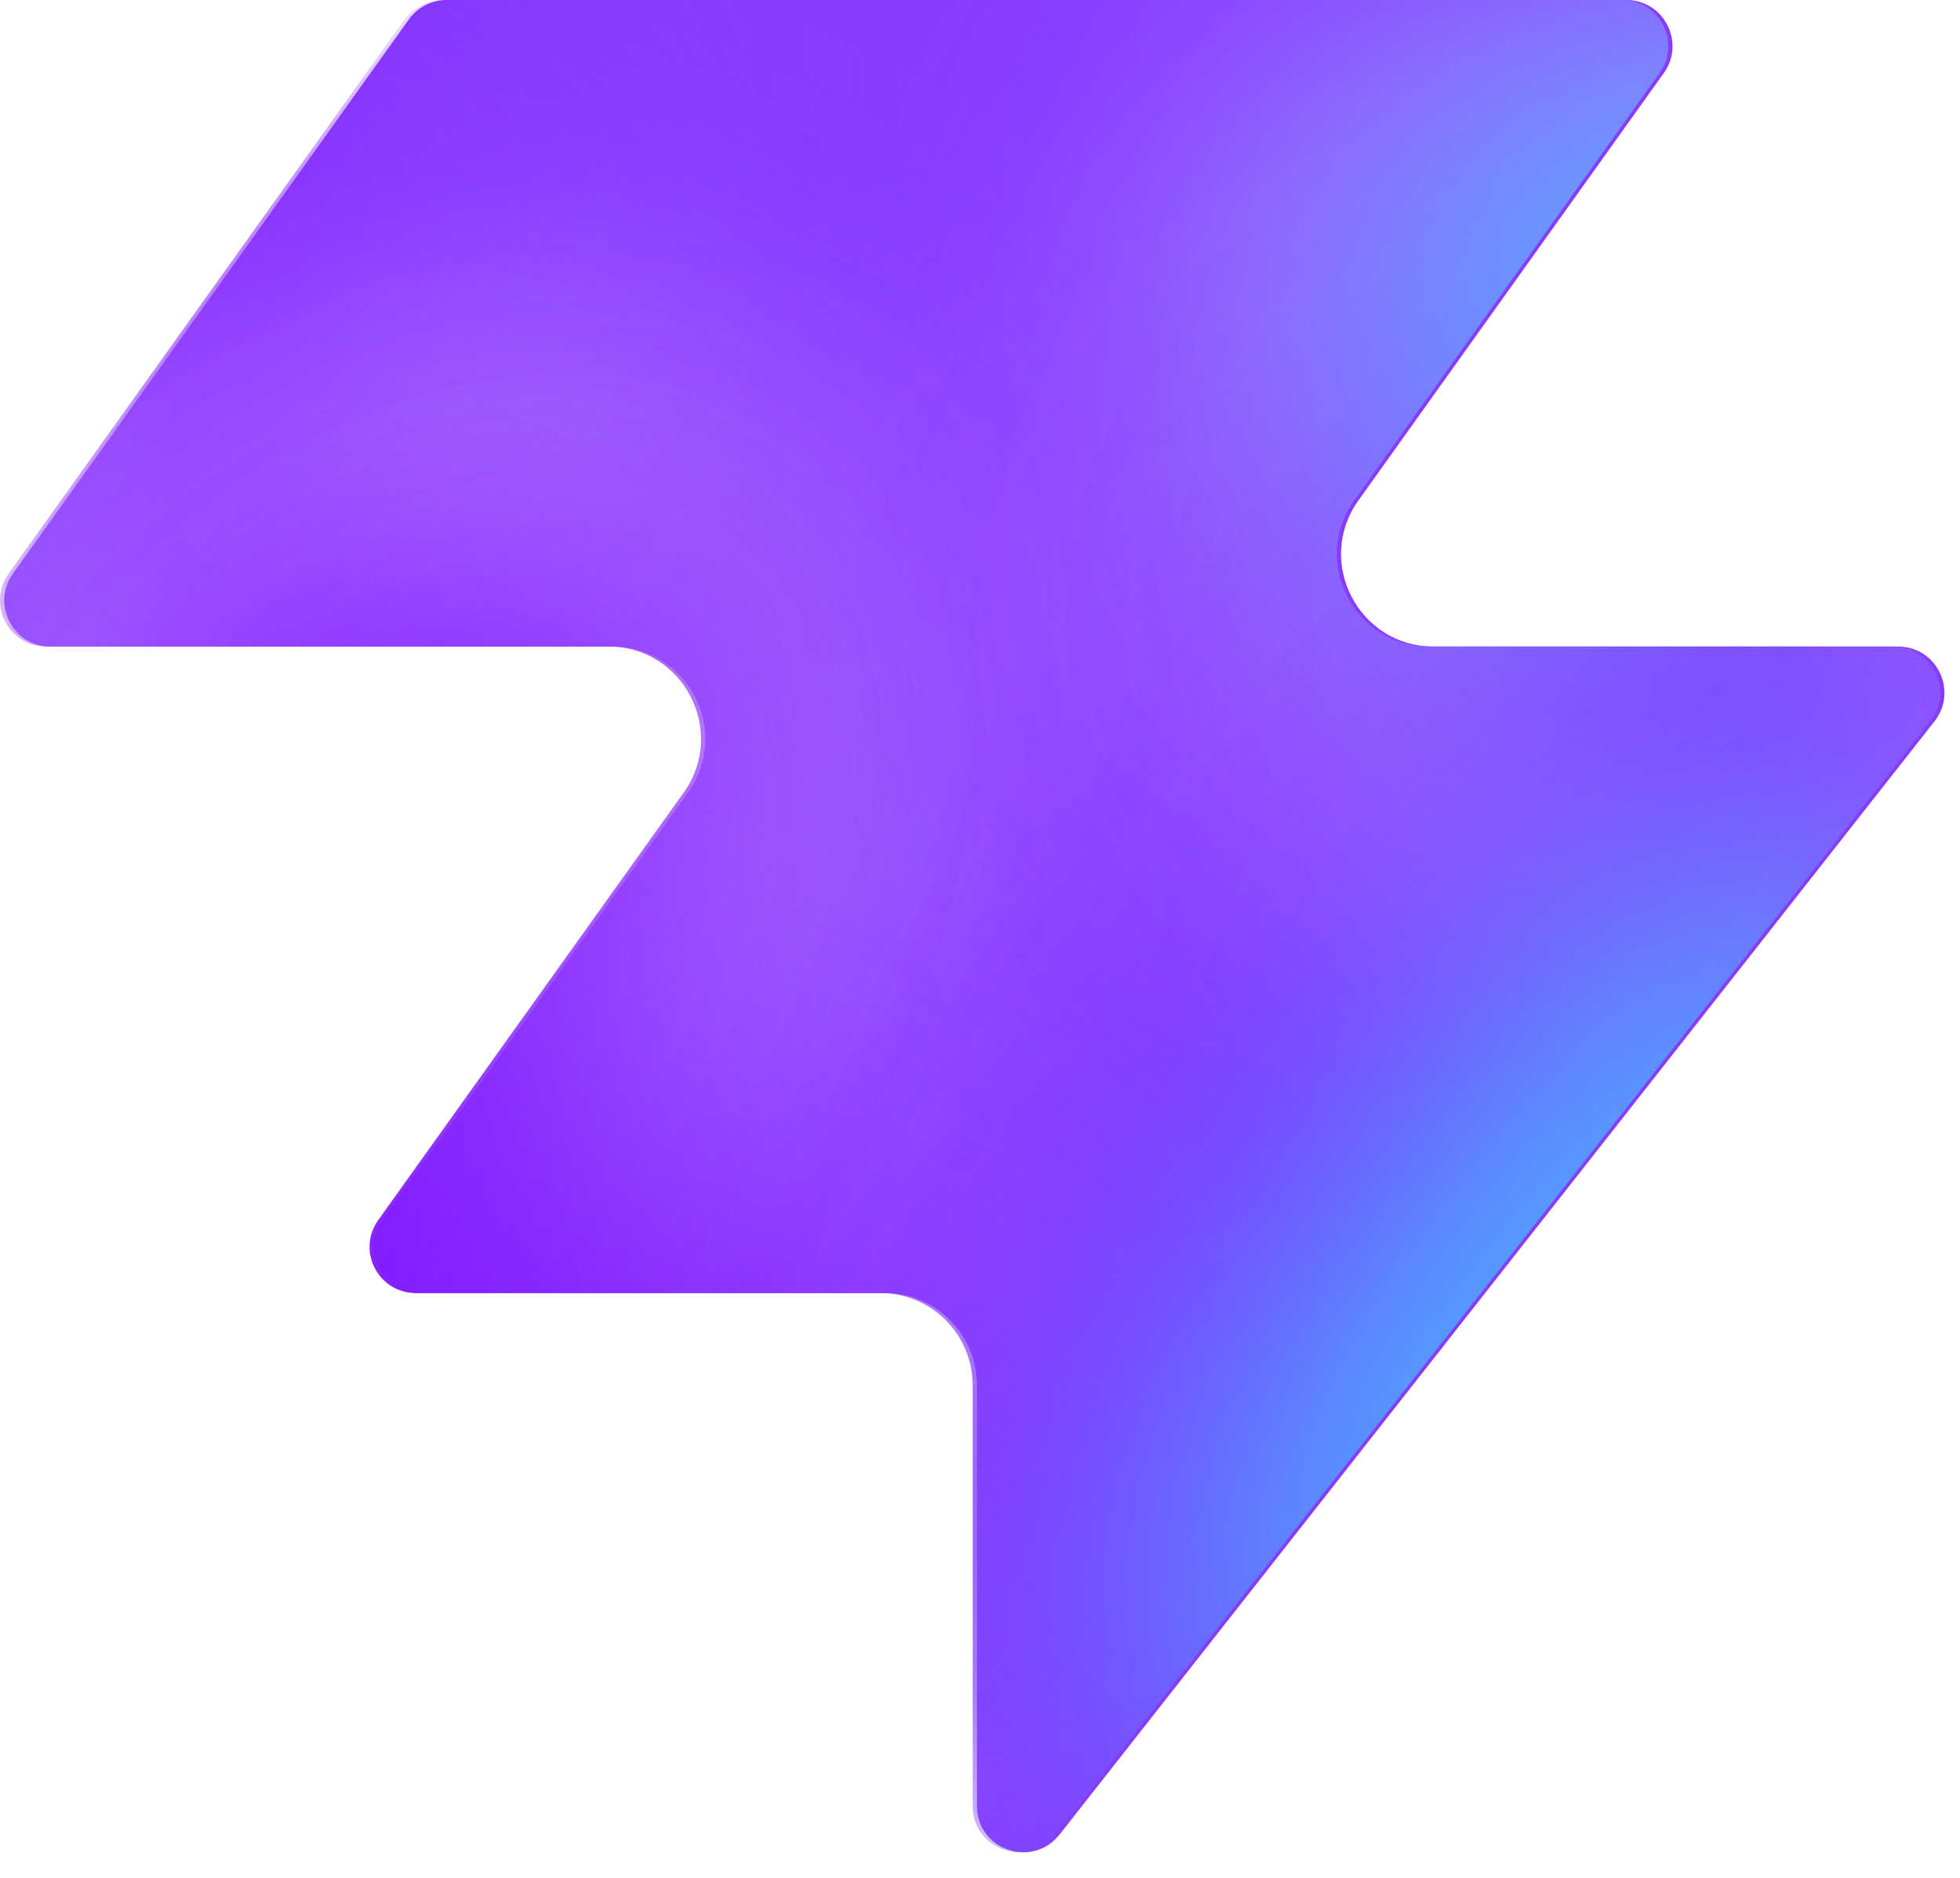
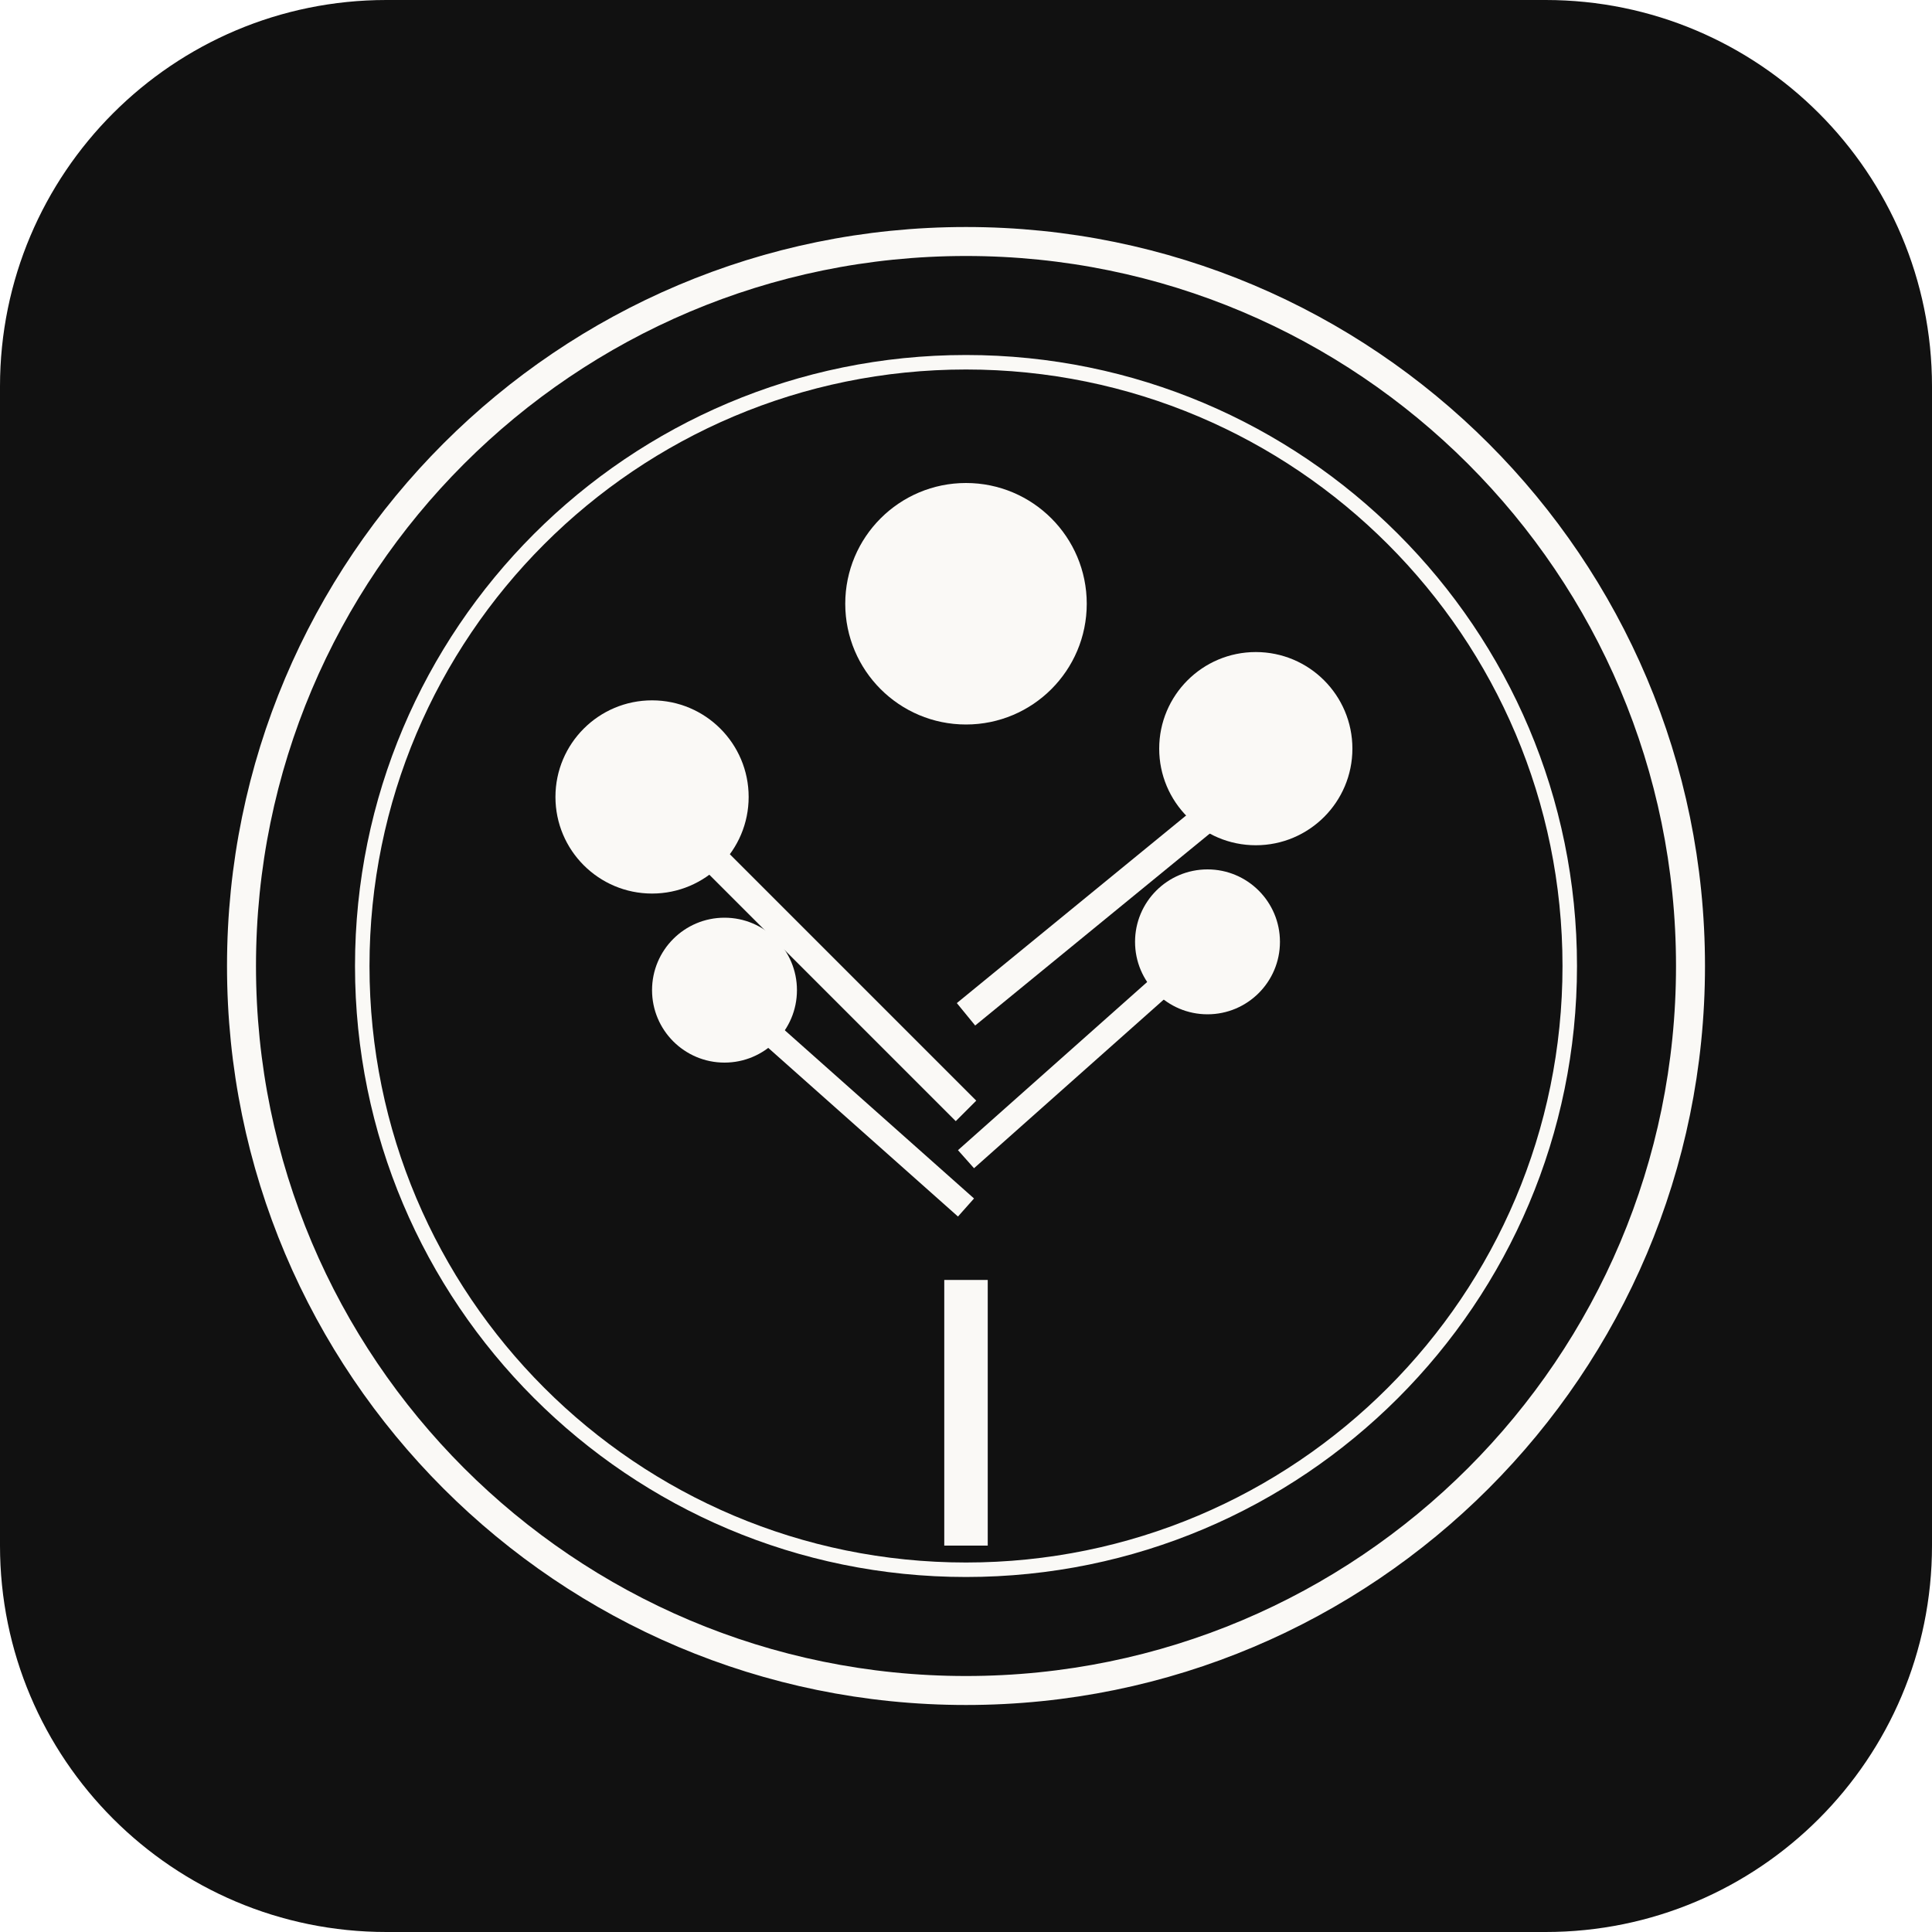
- <svg xmlns="http://www.w3.org/2000/svg" width="48" height="46" fill="none" viewBox="0 0 48 46">
-   <path fill="#863bff" d="M25.946 44.938c-.664.845-2.021.375-2.021-.698V33.937a2.26 2.26 0 0 0-2.262-2.262H10.287c-.92 0-1.456-1.04-.92-1.788l7.48-10.471c1.07-1.497 0-3.578-1.842-3.578H1.237c-.92 0-1.456-1.04-.92-1.788L10.013.474c.214-.297.556-.474.92-.474h28.894c.92 0 1.456 1.04.92 1.788l-7.48 10.471c-1.07 1.498 0 3.579 1.842 3.579h11.377c.943 0 1.473 1.088.89 1.83L25.947 44.94z" style="fill:#863bff;fill:color(display-p3 .525 .23 1);fill-opacity:1" />
-   <mask id="a" width="48" height="46" x="0" y="0" maskUnits="userSpaceOnUse" style="mask-type:alpha">
-     <path fill="#000" d="M25.842 44.938c-.664.844-2.021.375-2.021-.698V33.937a2.26 2.26 0 0 0-2.262-2.262H10.183c-.92 0-1.456-1.04-.92-1.788l7.48-10.471c1.07-1.498 0-3.579-1.842-3.579H1.133c-.92 0-1.456-1.04-.92-1.787L9.91.473c.214-.297.556-.474.92-.474h28.894c.92 0 1.456 1.04.92 1.788l-7.48 10.471c-1.07 1.498 0 3.578 1.842 3.578h11.377c.943 0 1.473 1.088.89 1.832L25.843 44.94z" style="fill:#000;fill-opacity:1" />
-   </mask>
-   <g mask="url(#a)">
-     <g filter="url(#b)">
-       <ellipse cx="5.508" cy="14.704" fill="#ede6ff" rx="5.508" ry="14.704" style="fill:#ede6ff;fill:color(display-p3 .927 .903 1);fill-opacity:1" transform="matrix(.00324 1 1 -.00324 -4.47 31.516)" />
-     </g>
-     <g filter="url(#c)">
-       <ellipse cx="10.399" cy="29.851" fill="#ede6ff" rx="10.399" ry="29.851" style="fill:#ede6ff;fill:color(display-p3 .927 .903 1);fill-opacity:1" transform="matrix(.00324 1 1 -.00324 -39.328 7.883)" />
-     </g>
-     <g filter="url(#d)">
-       <ellipse cx="5.508" cy="30.487" fill="#7e14ff" rx="5.508" ry="30.487" style="fill:#7e14ff;fill:color(display-p3 .492 .077 1);fill-opacity:1" transform="rotate(89.814 -25.913 -14.639)scale(1 -1)" />
-     </g>
-     <g filter="url(#e)">
-       <ellipse cx="5.508" cy="30.599" fill="#7e14ff" rx="5.508" ry="30.599" style="fill:#7e14ff;fill:color(display-p3 .492 .077 1);fill-opacity:1" transform="rotate(89.814 -32.644 -3.334)scale(1 -1)" />
-     </g>
-     <g filter="url(#f)">
-       <ellipse cx="5.508" cy="30.599" fill="#7e14ff" rx="5.508" ry="30.599" style="fill:#7e14ff;fill:color(display-p3 .492 .077 1);fill-opacity:1" transform="matrix(.00324 1 1 -.00324 -34.34 30.47)" />
-     </g>
-     <g filter="url(#g)">
-       <ellipse cx="14.072" cy="22.078" fill="#ede6ff" rx="14.072" ry="22.078" style="fill:#ede6ff;fill:color(display-p3 .927 .903 1);fill-opacity:1" transform="rotate(93.35 24.506 48.493)scale(-1 1)" />
-     </g>
-     <g filter="url(#h)">
-       <ellipse cx="3.47" cy="21.501" fill="#7e14ff" rx="3.47" ry="21.501" style="fill:#7e14ff;fill:color(display-p3 .492 .077 1);fill-opacity:1" transform="rotate(89.009 28.708 47.59)scale(-1 1)" />
-     </g>
-     <g filter="url(#i)">
-       <ellipse cx="3.47" cy="21.501" fill="#7e14ff" rx="3.47" ry="21.501" style="fill:#7e14ff;fill:color(display-p3 .492 .077 1);fill-opacity:1" transform="rotate(89.009 28.708 47.59)scale(-1 1)" />
-     </g>
-     <g filter="url(#j)">
-       <ellipse cx=".387" cy="8.972" fill="#7e14ff" rx="4.407" ry="29.108" style="fill:#7e14ff;fill:color(display-p3 .492 .077 1);fill-opacity:1" transform="rotate(39.51 .387 8.972)" />
-     </g>
-     <g filter="url(#k)">
-       <ellipse cx="47.523" cy="-6.092" fill="#7e14ff" rx="4.407" ry="29.108" style="fill:#7e14ff;fill:color(display-p3 .492 .077 1);fill-opacity:1" transform="rotate(37.892 47.523 -6.092)" />
-     </g>
-     <g filter="url(#l)">
-       <ellipse cx="41.412" cy="6.333" fill="#47bfff" rx="5.971" ry="9.665" style="fill:#47bfff;fill:color(display-p3 .28 .748 1);fill-opacity:1" transform="rotate(37.892 41.412 6.333)" />
-     </g>
-     <g filter="url(#m)">
-       <ellipse cx="-1.879" cy="38.332" fill="#7e14ff" rx="4.407" ry="29.108" style="fill:#7e14ff;fill:color(display-p3 .492 .077 1);fill-opacity:1" transform="rotate(37.892 -1.88 38.332)" />
-     </g>
-     <g filter="url(#n)">
-       <ellipse cx="-1.879" cy="38.332" fill="#7e14ff" rx="4.407" ry="29.108" style="fill:#7e14ff;fill:color(display-p3 .492 .077 1);fill-opacity:1" transform="rotate(37.892 -1.88 38.332)" />
-     </g>
-     <g filter="url(#o)">
-       <ellipse cx="35.651" cy="29.907" fill="#7e14ff" rx="4.407" ry="29.108" style="fill:#7e14ff;fill:color(display-p3 .492 .077 1);fill-opacity:1" transform="rotate(37.892 35.651 29.907)" />
-     </g>
-     <g filter="url(#p)">
-       <ellipse cx="38.418" cy="32.4" fill="#47bfff" rx="5.971" ry="15.297" style="fill:#47bfff;fill:color(display-p3 .28 .748 1);fill-opacity:1" transform="rotate(37.892 38.418 32.4)" />
-     </g>
-   </g>
-   <defs>
-     <filter id="b" width="60.045" height="41.654" x="-19.77" y="16.149" color-interpolation-filters="sRGB" filterUnits="userSpaceOnUse">
-       <feFlood flood-opacity="0" result="BackgroundImageFix" />
-       <feBlend in="SourceGraphic" in2="BackgroundImageFix" result="shape" />
-       <feGaussianBlur result="effect1_foregroundBlur_2002_17158" stdDeviation="7.659" />
-     </filter>
-     <filter id="c" width="90.34" height="51.437" x="-54.613" y="-7.533" color-interpolation-filters="sRGB" filterUnits="userSpaceOnUse">
-       <feFlood flood-opacity="0" result="BackgroundImageFix" />
-       <feBlend in="SourceGraphic" in2="BackgroundImageFix" result="shape" />
-       <feGaussianBlur result="effect1_foregroundBlur_2002_17158" stdDeviation="7.659" />
-     </filter>
-     <filter id="d" width="79.355" height="29.4" x="-49.64" y="2.03" color-interpolation-filters="sRGB" filterUnits="userSpaceOnUse">
-       <feFlood flood-opacity="0" result="BackgroundImageFix" />
-       <feBlend in="SourceGraphic" in2="BackgroundImageFix" result="shape" />
-       <feGaussianBlur result="effect1_foregroundBlur_2002_17158" stdDeviation="4.596" />
-     </filter>
-     <filter id="e" width="79.579" height="29.4" x="-45.045" y="20.029" color-interpolation-filters="sRGB" filterUnits="userSpaceOnUse">
-       <feFlood flood-opacity="0" result="BackgroundImageFix" />
-       <feBlend in="SourceGraphic" in2="BackgroundImageFix" result="shape" />
-       <feGaussianBlur result="effect1_foregroundBlur_2002_17158" stdDeviation="4.596" />
-     </filter>
-     <filter id="f" width="79.579" height="29.4" x="-43.513" y="21.178" color-interpolation-filters="sRGB" filterUnits="userSpaceOnUse">
-       <feFlood flood-opacity="0" result="BackgroundImageFix" />
-       <feBlend in="SourceGraphic" in2="BackgroundImageFix" result="shape" />
-       <feGaussianBlur result="effect1_foregroundBlur_2002_17158" stdDeviation="4.596" />
-     </filter>
-     <filter id="g" width="74.749" height="58.852" x="15.756" y="-17.901" color-interpolation-filters="sRGB" filterUnits="userSpaceOnUse">
-       <feFlood flood-opacity="0" result="BackgroundImageFix" />
-       <feBlend in="SourceGraphic" in2="BackgroundImageFix" result="shape" />
-       <feGaussianBlur result="effect1_foregroundBlur_2002_17158" stdDeviation="7.659" />
-     </filter>
-     <filter id="h" width="61.377" height="25.362" x="23.548" y="2.284" color-interpolation-filters="sRGB" filterUnits="userSpaceOnUse">
-       <feFlood flood-opacity="0" result="BackgroundImageFix" />
-       <feBlend in="SourceGraphic" in2="BackgroundImageFix" result="shape" />
-       <feGaussianBlur result="effect1_foregroundBlur_2002_17158" stdDeviation="4.596" />
-     </filter>
-     <filter id="i" width="61.377" height="25.362" x="23.548" y="2.284" color-interpolation-filters="sRGB" filterUnits="userSpaceOnUse">
-       <feFlood flood-opacity="0" result="BackgroundImageFix" />
-       <feBlend in="SourceGraphic" in2="BackgroundImageFix" result="shape" />
-       <feGaussianBlur result="effect1_foregroundBlur_2002_17158" stdDeviation="4.596" />
-     </filter>
-     <filter id="j" width="56.045" height="63.649" x="-27.636" y="-22.853" color-interpolation-filters="sRGB" filterUnits="userSpaceOnUse">
-       <feFlood flood-opacity="0" result="BackgroundImageFix" />
-       <feBlend in="SourceGraphic" in2="BackgroundImageFix" result="shape" />
-       <feGaussianBlur result="effect1_foregroundBlur_2002_17158" stdDeviation="4.596" />
-     </filter>
-     <filter id="k" width="54.814" height="64.646" x="20.116" y="-38.415" color-interpolation-filters="sRGB" filterUnits="userSpaceOnUse">
-       <feFlood flood-opacity="0" result="BackgroundImageFix" />
-       <feBlend in="SourceGraphic" in2="BackgroundImageFix" result="shape" />
-       <feGaussianBlur result="effect1_foregroundBlur_2002_17158" stdDeviation="4.596" />
-     </filter>
-     <filter id="l" width="33.541" height="35.313" x="24.641" y="-11.323" color-interpolation-filters="sRGB" filterUnits="userSpaceOnUse">
-       <feFlood flood-opacity="0" result="BackgroundImageFix" />
-       <feBlend in="SourceGraphic" in2="BackgroundImageFix" result="shape" />
-       <feGaussianBlur result="effect1_foregroundBlur_2002_17158" stdDeviation="4.596" />
-     </filter>
-     <filter id="m" width="54.814" height="64.646" x="-29.286" y="6.009" color-interpolation-filters="sRGB" filterUnits="userSpaceOnUse">
-       <feFlood flood-opacity="0" result="BackgroundImageFix" />
-       <feBlend in="SourceGraphic" in2="BackgroundImageFix" result="shape" />
-       <feGaussianBlur result="effect1_foregroundBlur_2002_17158" stdDeviation="4.596" />
-     </filter>
-     <filter id="n" width="54.814" height="64.646" x="-29.286" y="6.009" color-interpolation-filters="sRGB" filterUnits="userSpaceOnUse">
-       <feFlood flood-opacity="0" result="BackgroundImageFix" />
-       <feBlend in="SourceGraphic" in2="BackgroundImageFix" result="shape" />
-       <feGaussianBlur result="effect1_foregroundBlur_2002_17158" stdDeviation="4.596" />
-     </filter>
-     <filter id="o" width="54.814" height="64.646" x="8.244" y="-2.416" color-interpolation-filters="sRGB" filterUnits="userSpaceOnUse">
-       <feFlood flood-opacity="0" result="BackgroundImageFix" />
-       <feBlend in="SourceGraphic" in2="BackgroundImageFix" result="shape" />
-       <feGaussianBlur result="effect1_foregroundBlur_2002_17158" stdDeviation="4.596" />
-     </filter>
-     <filter id="p" width="39.409" height="43.623" x="18.713" y="10.588" color-interpolation-filters="sRGB" filterUnits="userSpaceOnUse">
-       <feFlood flood-opacity="0" result="BackgroundImageFix" />
-       <feBlend in="SourceGraphic" in2="BackgroundImageFix" result="shape" />
-       <feGaussianBlur result="effect1_foregroundBlur_2002_17158" stdDeviation="4.596" />
-     </filter>
-   </defs>
+ <svg xmlns="http://www.w3.org/2000/svg" viewBox="0 0 80 80" fill="none">
+   <rect width="80" height="80" rx="16" fill="#111111" />
+   <circle cx="40" cy="40" r="30" stroke="#FAF9F6" stroke-width="1.2" />
+   <circle cx="40" cy="40" r="25" stroke="#FAF9F6" stroke-width="0.6" />
+   <line x1="40" y1="53" x2="40" y2="64" stroke="#FAF9F6" stroke-width="1.8" />
+   <line x1="40" y1="46" x2="29" y2="35" stroke="#FAF9F6" stroke-width="1.2" />
+   <line x1="40" y1="42" x2="51" y2="33" stroke="#FAF9F6" stroke-width="1.2" />
+   <line x1="40" y1="50" x2="31" y2="42" stroke="#FAF9F6" stroke-width="1" />
+   <line x1="40" y1="48" x2="49" y2="40" stroke="#FAF9F6" stroke-width="1" />
+   <circle cx="27" cy="33" r="4" fill="#FAF9F6" />
+   <circle cx="52" cy="31" r="4" fill="#FAF9F6" />
+   <circle cx="40" cy="25" r="5" fill="#FAF9F6" />
+   <circle cx="30" cy="41" r="3" fill="#FAF9F6" />
+   <circle cx="50" cy="39" r="3" fill="#FAF9F6" />
</svg>
